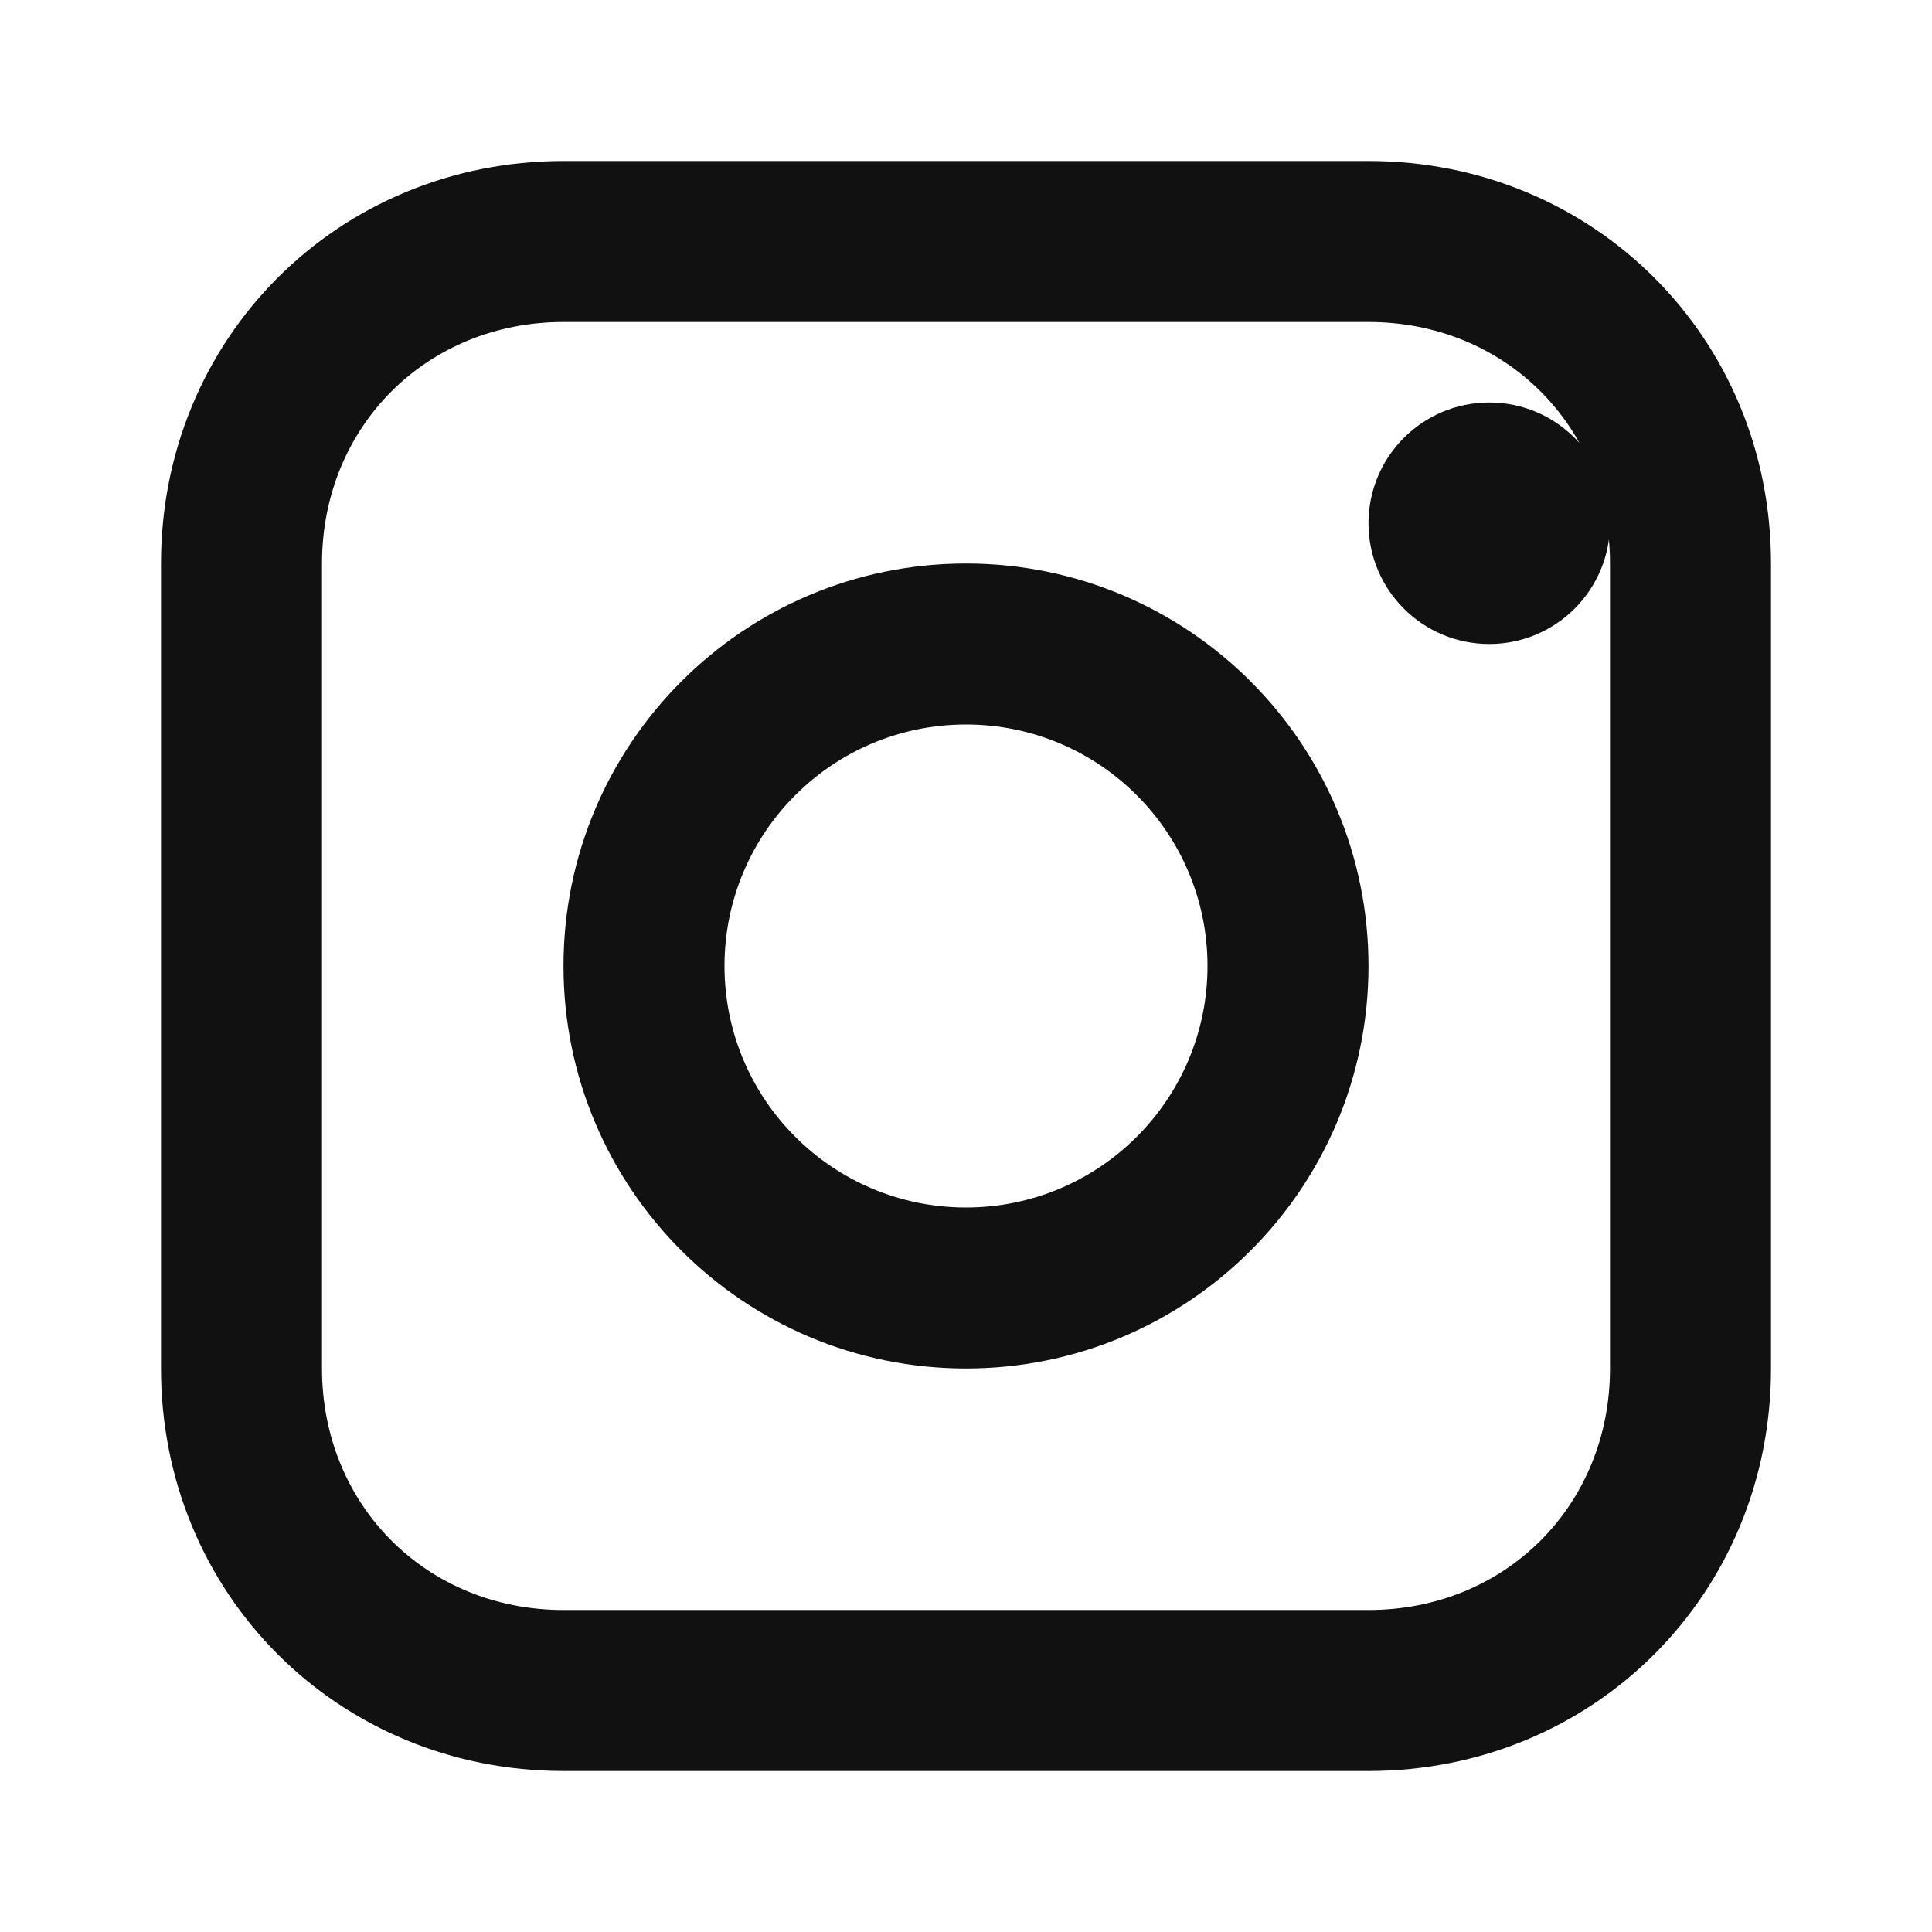
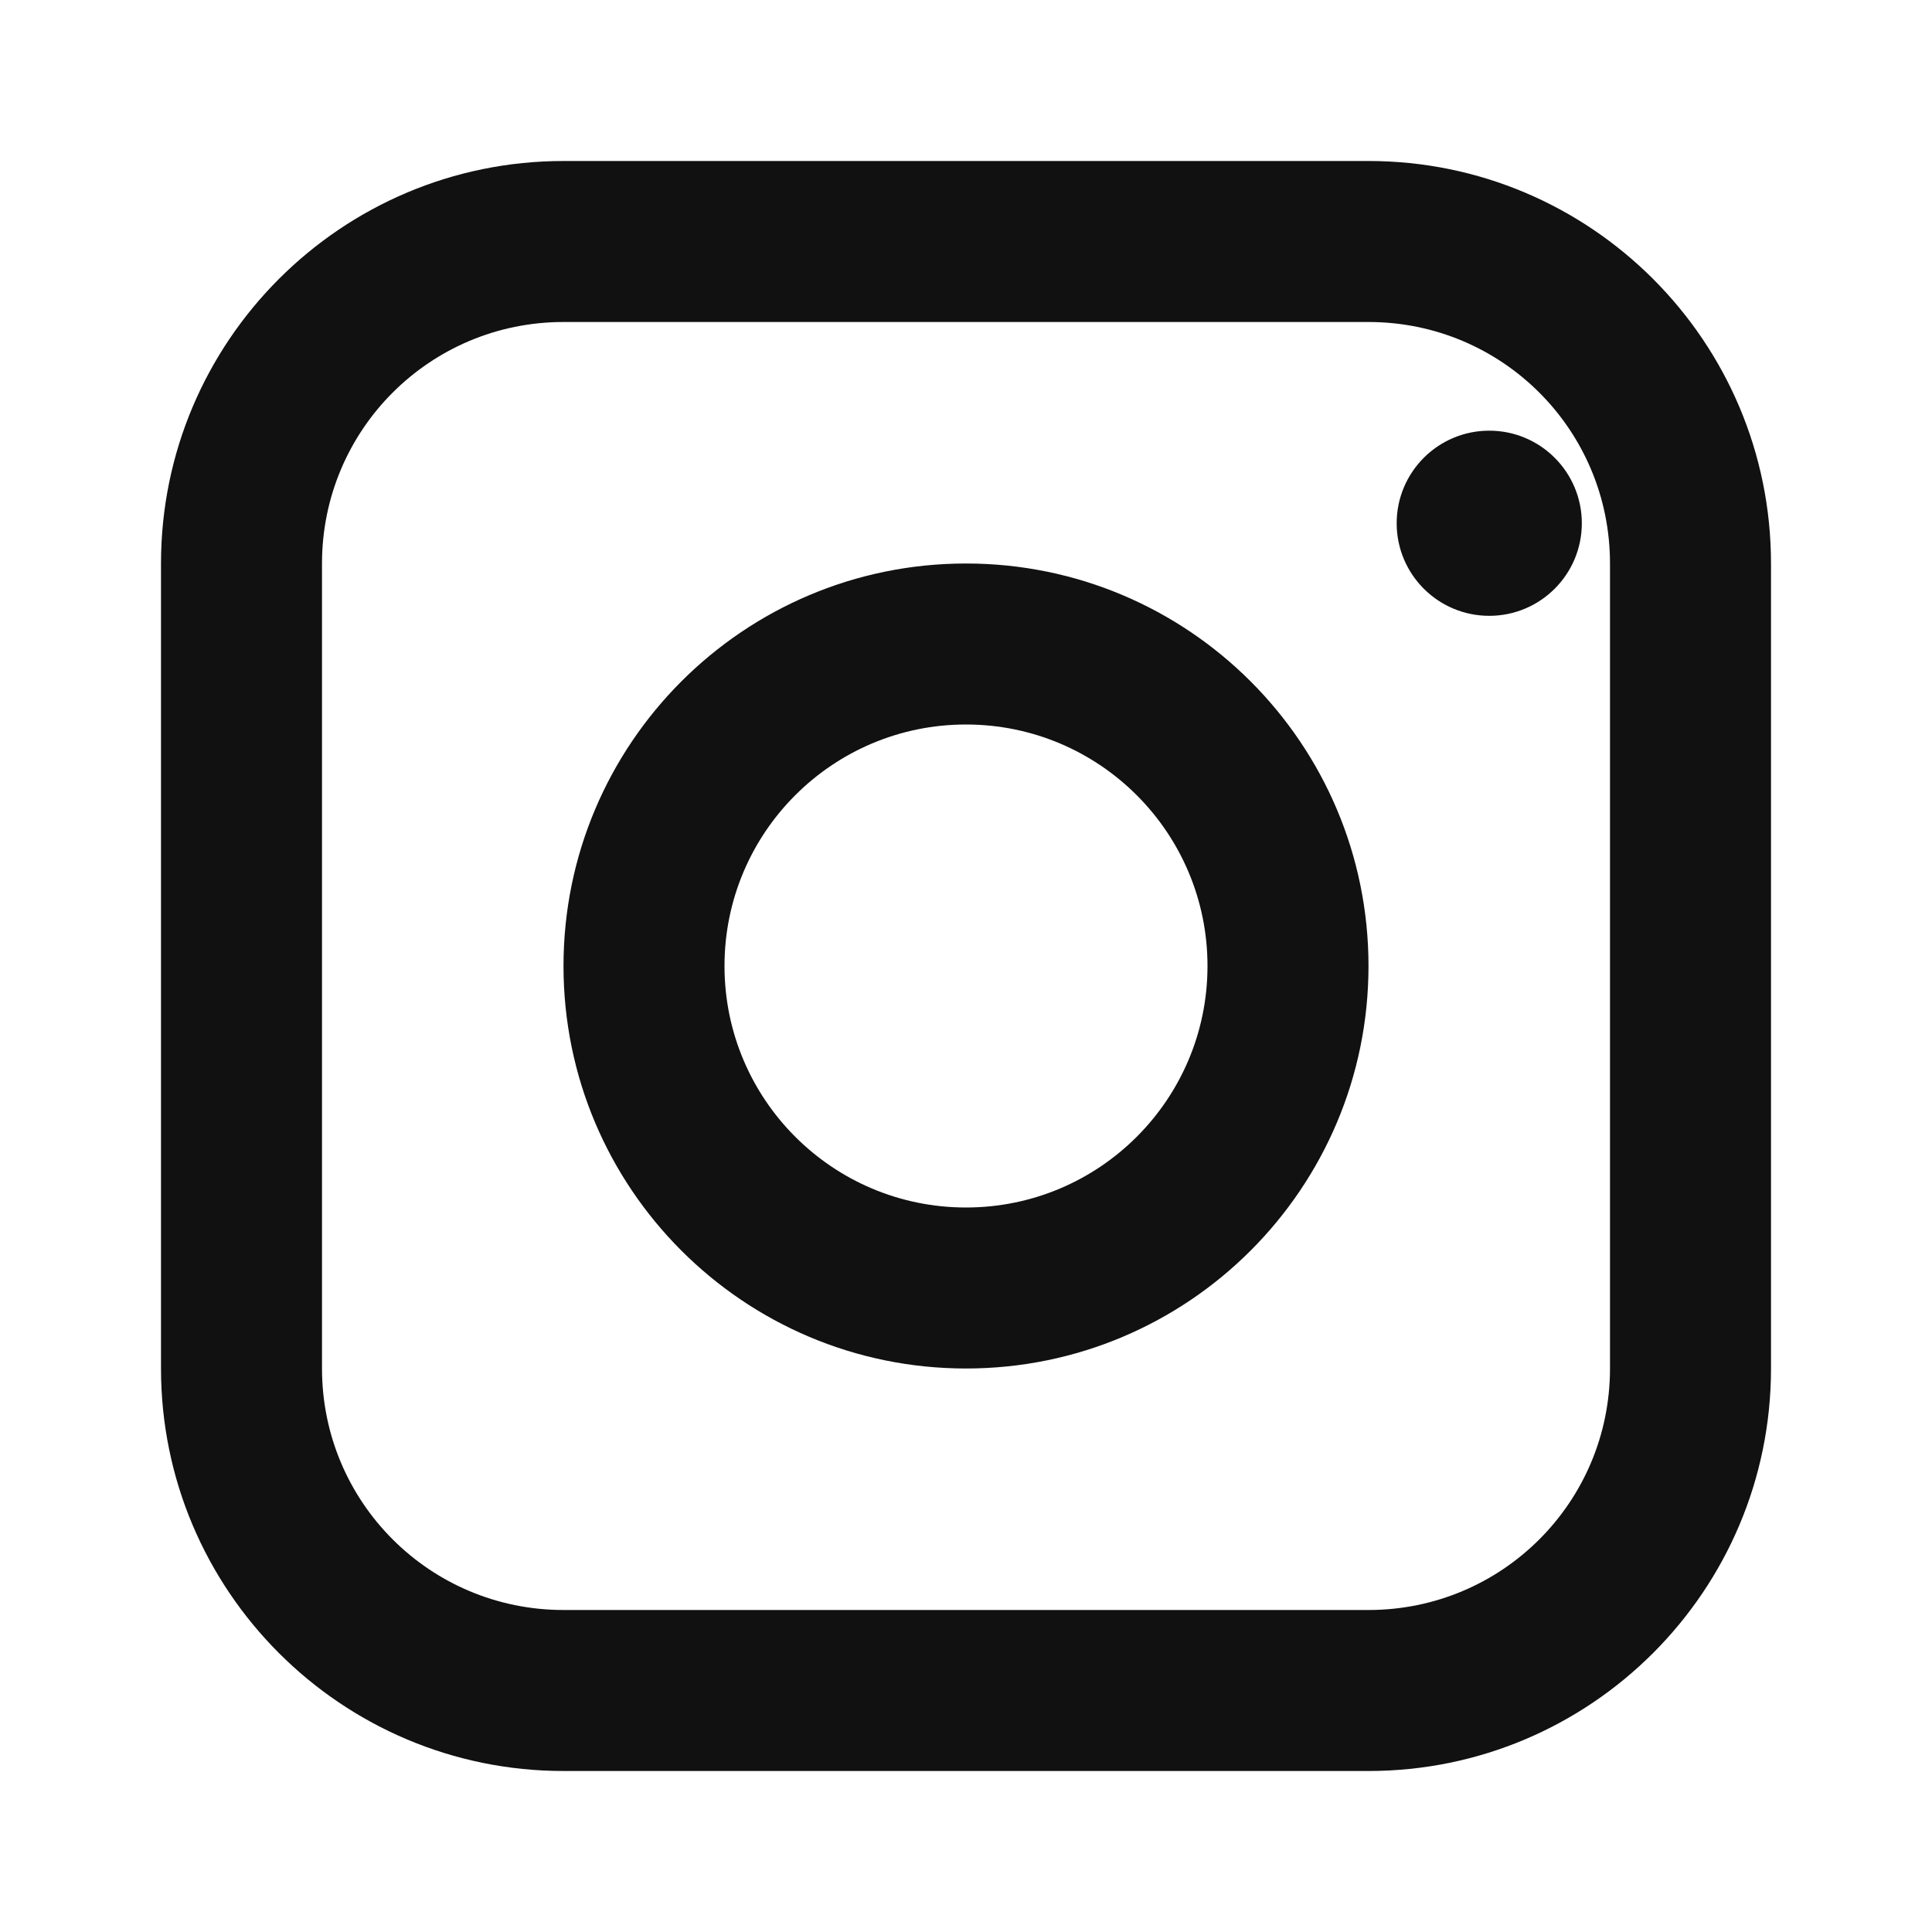
<svg xmlns="http://www.w3.org/2000/svg" viewBox="0 0 24 24" fill="#111">
-   <path d="M7 2C4.2 2 2 4.2 2 7v10c0 2.8 2.2 5 5 5h10c2.8 0 5-2.2 5-5V7c0-2.8-2.2-5-5-5H7zm0 2h10c1.7 0 3 1.3 3 3v10c0 1.7-1.3 3-3 3H7c-1.7 0-3-1.3-3-3V7c0-1.7 1.3-3 3-3zm11.5 1a1.5 1.5 0 100 3 1.5 1.5 0 000-3zM12 7a5 5 0 100 10 5 5 0 000-10zm0 2a3 3 0 110 6 3 3 0 010-6z" />
+   <path d="M7 2C4.24 2 2 4.24 2 7v10c0 2.76 2.24 5 5 5h10c2.76 0 5-2.24 5-5V7c0-2.76-2.24-5-5-5H7zm0 2h10c1.66 0 3 1.34 3 3v10c0 1.66-1.34 3-3 3H7c-1.66 0-3-1.34-3-3V7c0-1.66 1.34-3 3-3zm11.5 1.35a1.15 1.15 0 100 2.3 1.15 1.15 0 000-2.3zM12 7a5 5 0 100 10 5 5 0 000-10zm0 2a3 3 0 110 6 3 3 0 010-6z" />
</svg>
